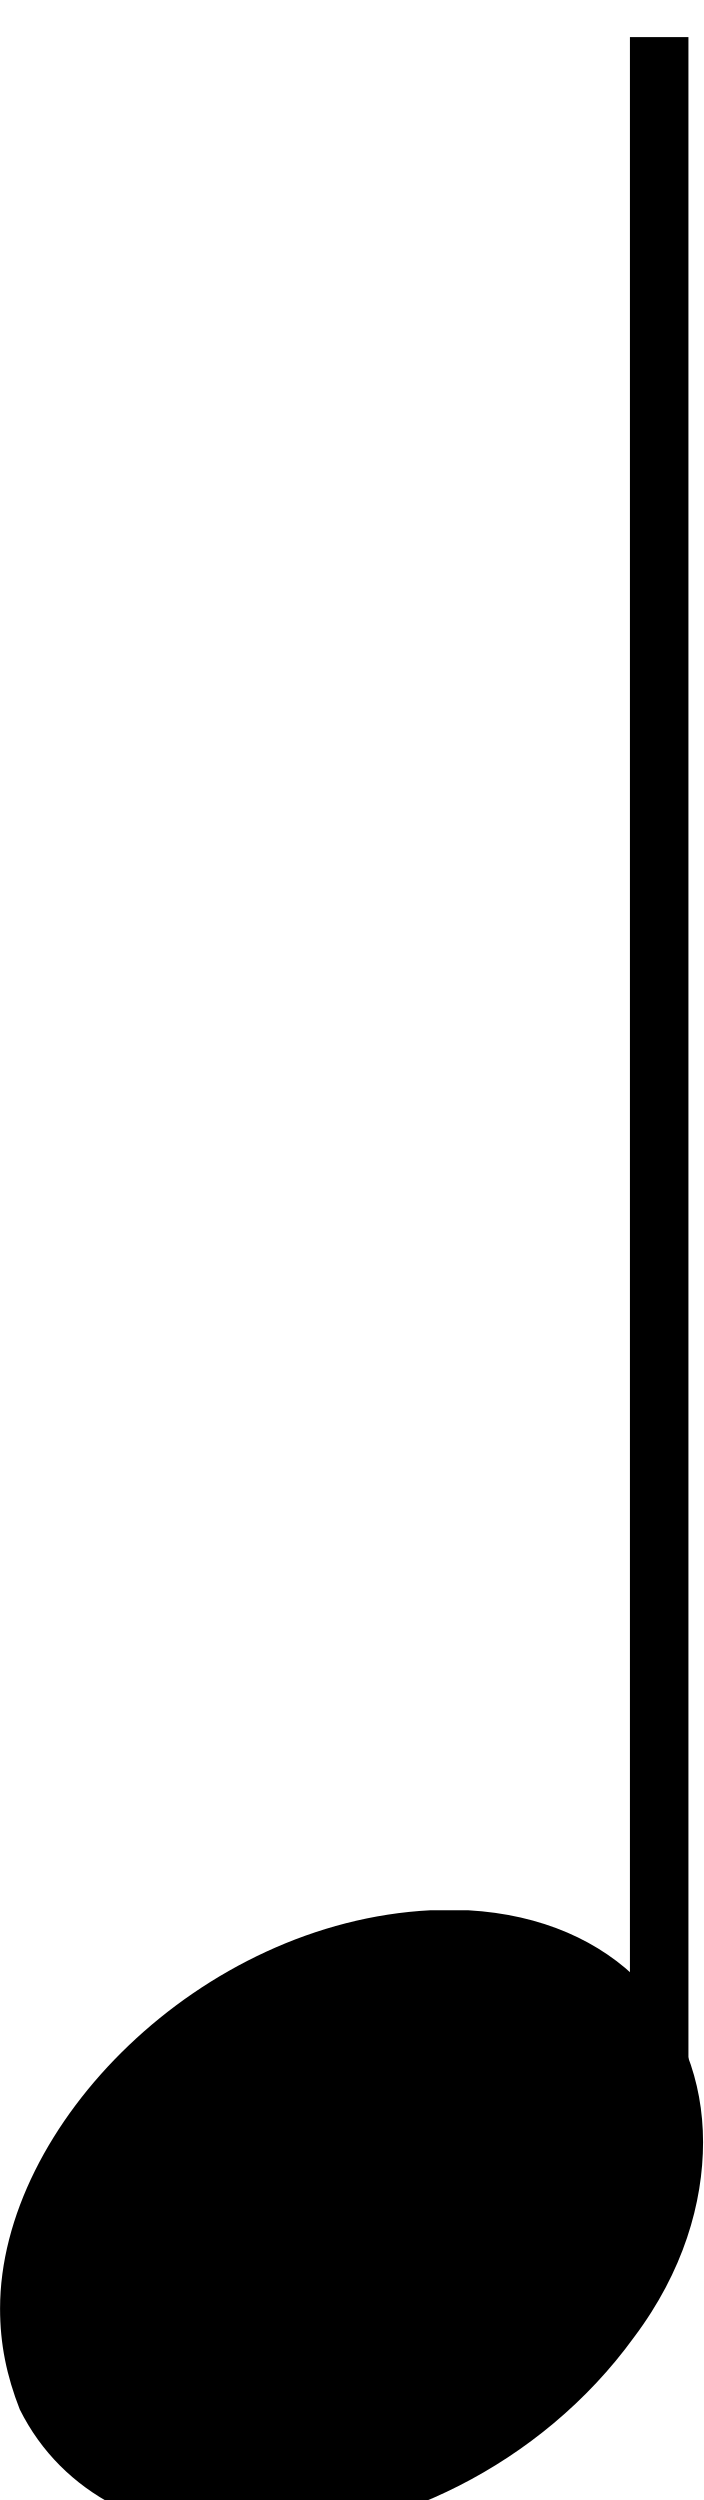
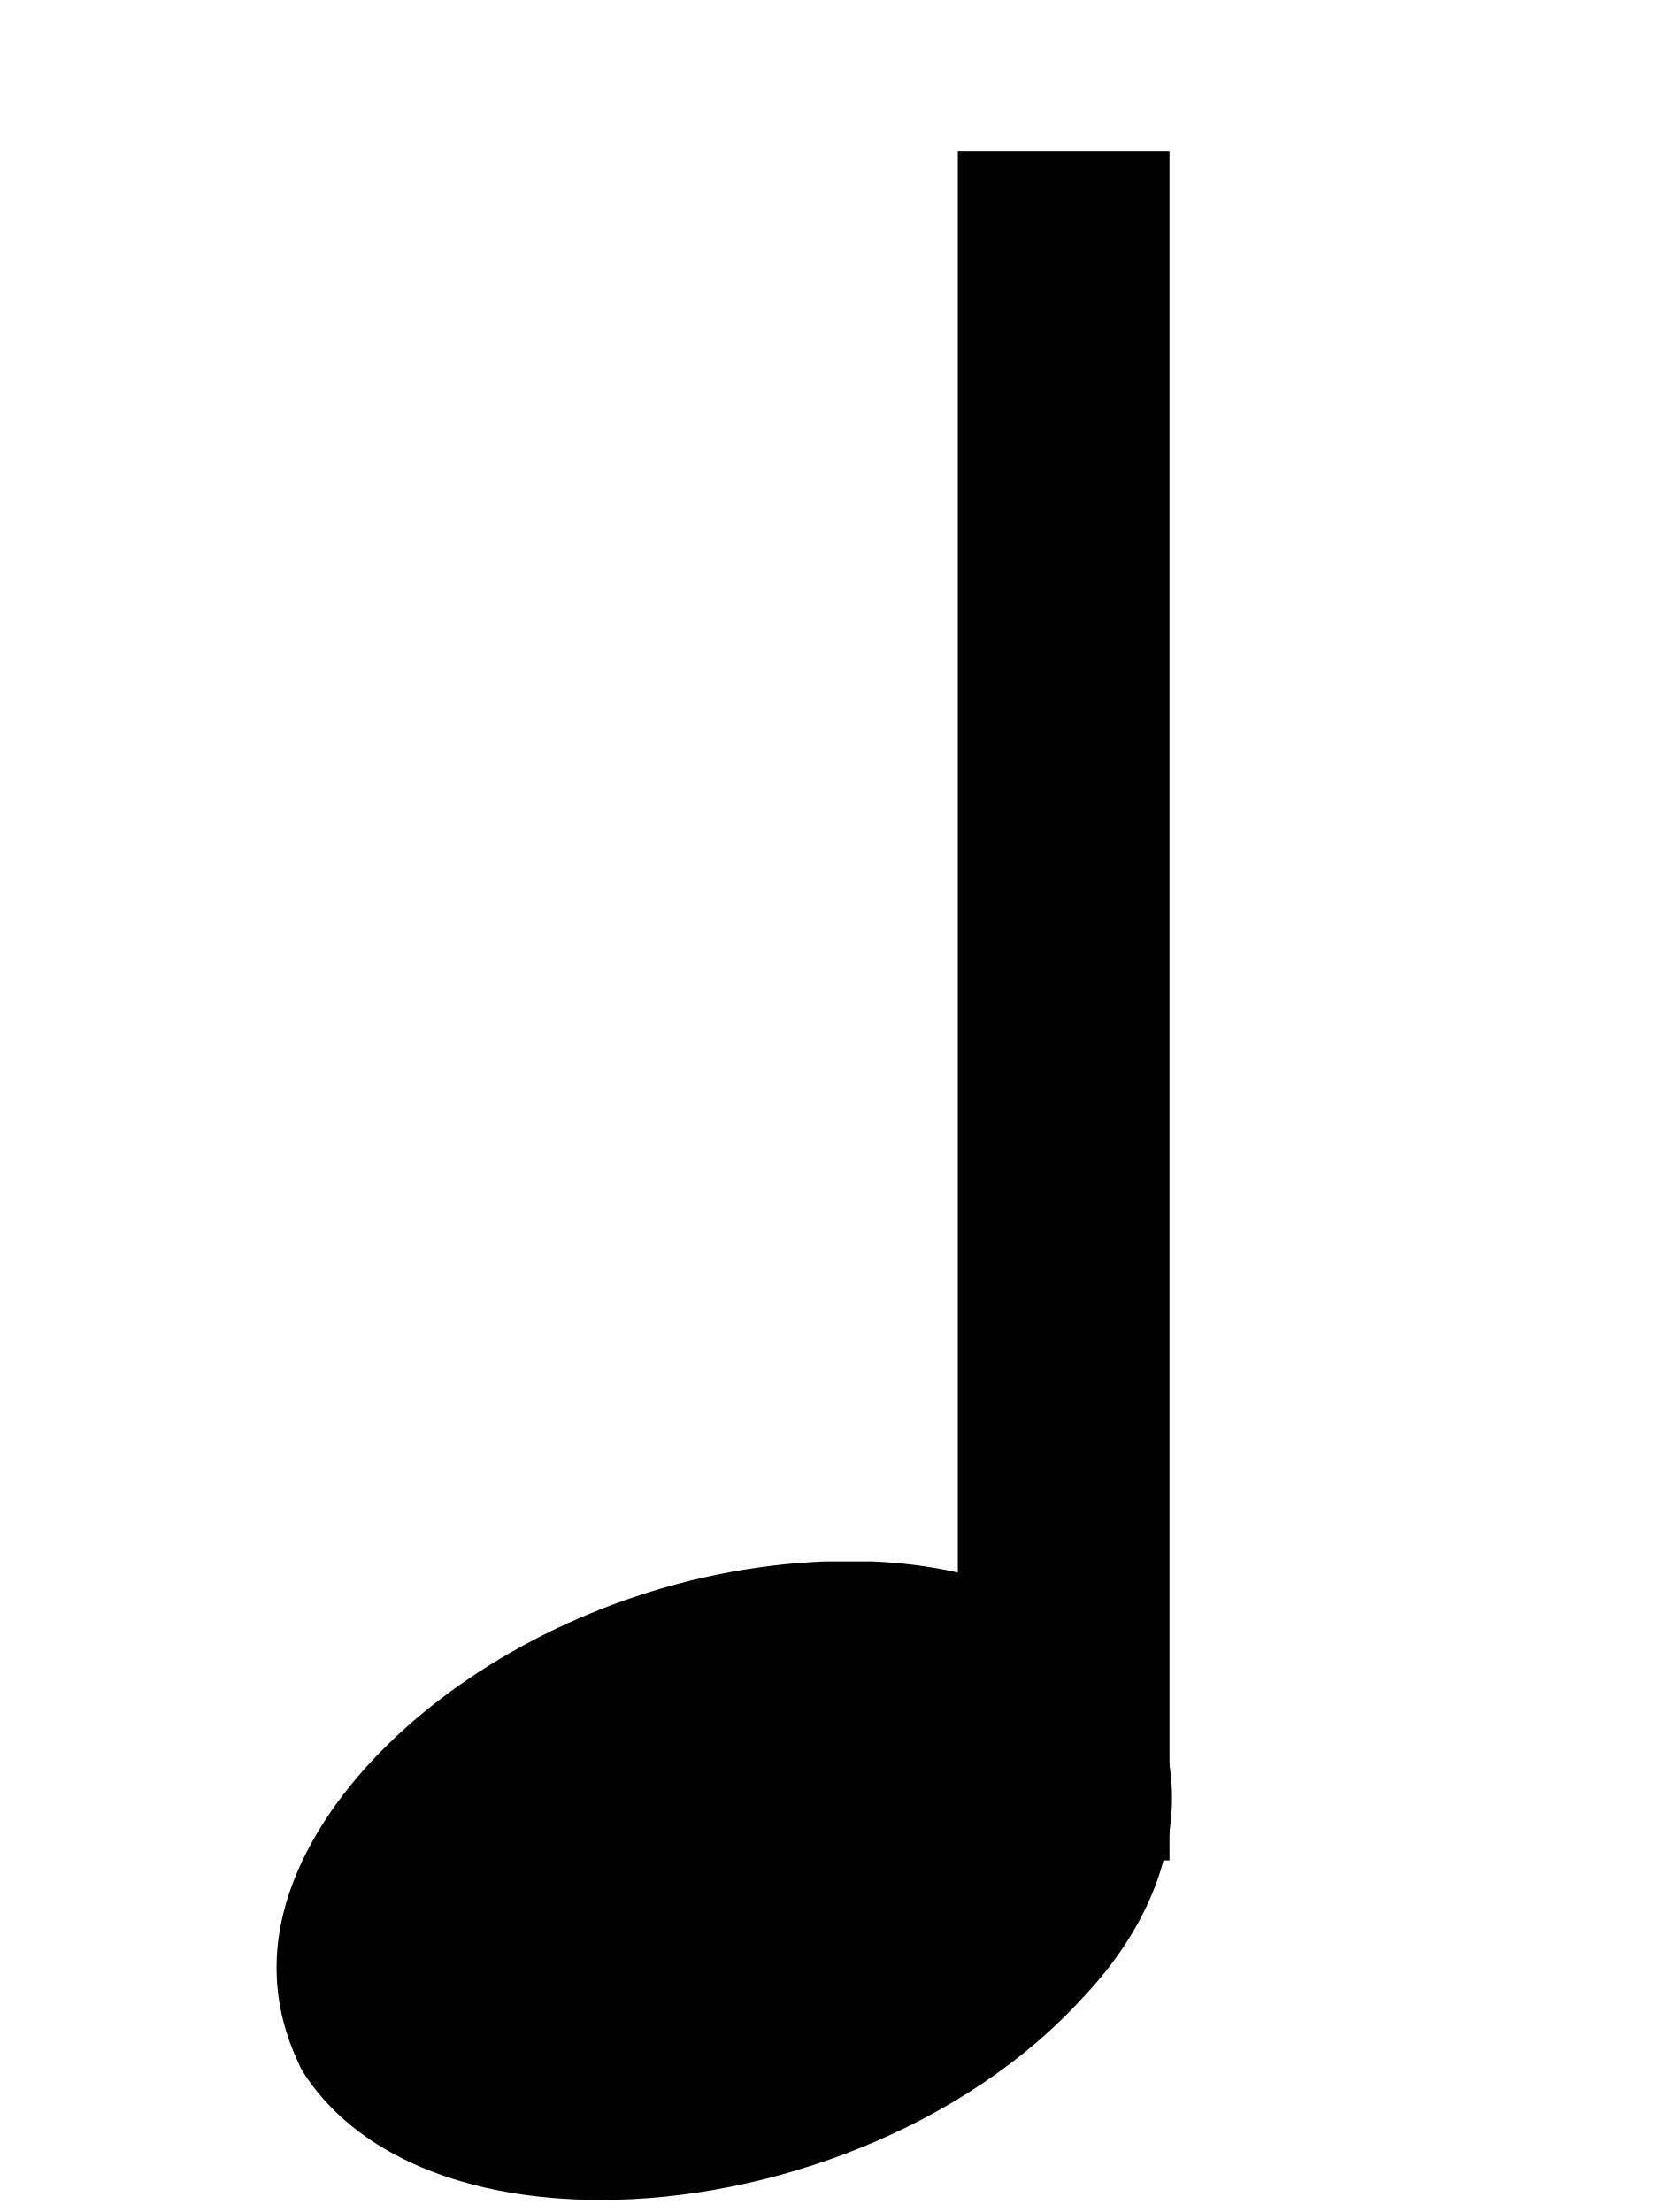
- <svg xmlns="http://www.w3.org/2000/svg" width="22.944" height="81.587" version="1.1" id="svg12" viewBox="8 9 18.027 61.561">
+ <svg xmlns="http://www.w3.org/2000/svg" width="48" height="64" version="1.1" id="svg12" viewBox="8 9 37.714 48.291">
  <defs id="defs16" />
-   <g class="vf-note" transform="matrix(1.5,0,0,1.53474,-1052.5,-111.7689)" pointer-events="bounding-box" id="g10">
-     <g class="vf-stem" pointer-events="bounding-box" id="g4">
-       <path style="color:#000000;font-style:normal;font-variant:normal;font-weight:normal;font-stretch:normal;font-size:medium;line-height:normal;font-family:sans-serif;font-variant-ligatures:normal;font-variant-position:normal;font-variant-caps:normal;font-variant-numeric:normal;font-variant-alternates:normal;font-feature-settings:normal;text-indent:0;text-align:start;text-decoration:none;text-decoration-line:none;text-decoration-style:solid;text-decoration-color:#000000;letter-spacing:normal;word-spacing:normal;text-transform:none;writing-mode:lr-tb;direction:ltr;text-orientation:mixed;dominant-baseline:auto;baseline-shift:baseline;text-anchor:start;white-space:normal;shape-padding:0;clip-rule:nonzero;display:inline;overflow:visible;visibility:visible;opacity:1;isolation:auto;mix-blend-mode:normal;color-interpolation:sRGB;color-interpolation-filters:linearRGB;solid-color:#000000;solid-opacity:1;vector-effect:none;fill:#000000;fill-opacity:1;fill-rule:nonzero;stroke:none;stroke-width:1;stroke-linecap:butt;stroke-linejoin:miter;stroke-miterlimit:4;stroke-dasharray:none;stroke-dashoffset:0;stroke-opacity:1;color-rendering:auto;image-rendering:auto;shape-rendering:auto;text-rendering:auto;enable-background:accumulate" d="M 717.768,78.482 V 115 h 1 V 78.482 Z" id="path2" />
-     </g>
+   <g class="vf-note" transform="matrix(1.693924,0,0,1.385943,-1183.319,-108.6468)" pointer-events="bounding-box" id="g10">
    <g class="vf-notehead" pointer-events="bounding-box" id="g8">
      <path d="m 707,115 m 7.357,-5.223 c 0.112,0 0.281,0 0.309,0 0,0 0.028,0 0.028,0 0,0 0.168,0 0.309,0 2.527,0.14 4.015,1.797 4.015,3.875 0,1.011 -0.337,2.162 -1.179,3.257 -1.601,2.162 -4.212,3.342 -6.486,3.342 -1.769,0 -3.285,-0.702 -4.015,-2.134 -0.225,-0.562 -0.337,-1.095 -0.337,-1.685 0,-3.061 3.426,-6.458 7.357,-6.655" id="path6" style="fill:#000000;stroke:none;stroke-width:0.3;stroke-dasharray:none" />
    </g>
+     <rect style="opacity:1;fill:#000000;fill-opacity:1;fill-rule:nonzero;stroke:#000000;stroke-width:0.051;stroke-miterlimit:4;stroke-dasharray:none;stroke-opacity:1" id="rect819" width="2.79" height="27.98" x="716.169" y="86.676" />
  </g>
</svg>
